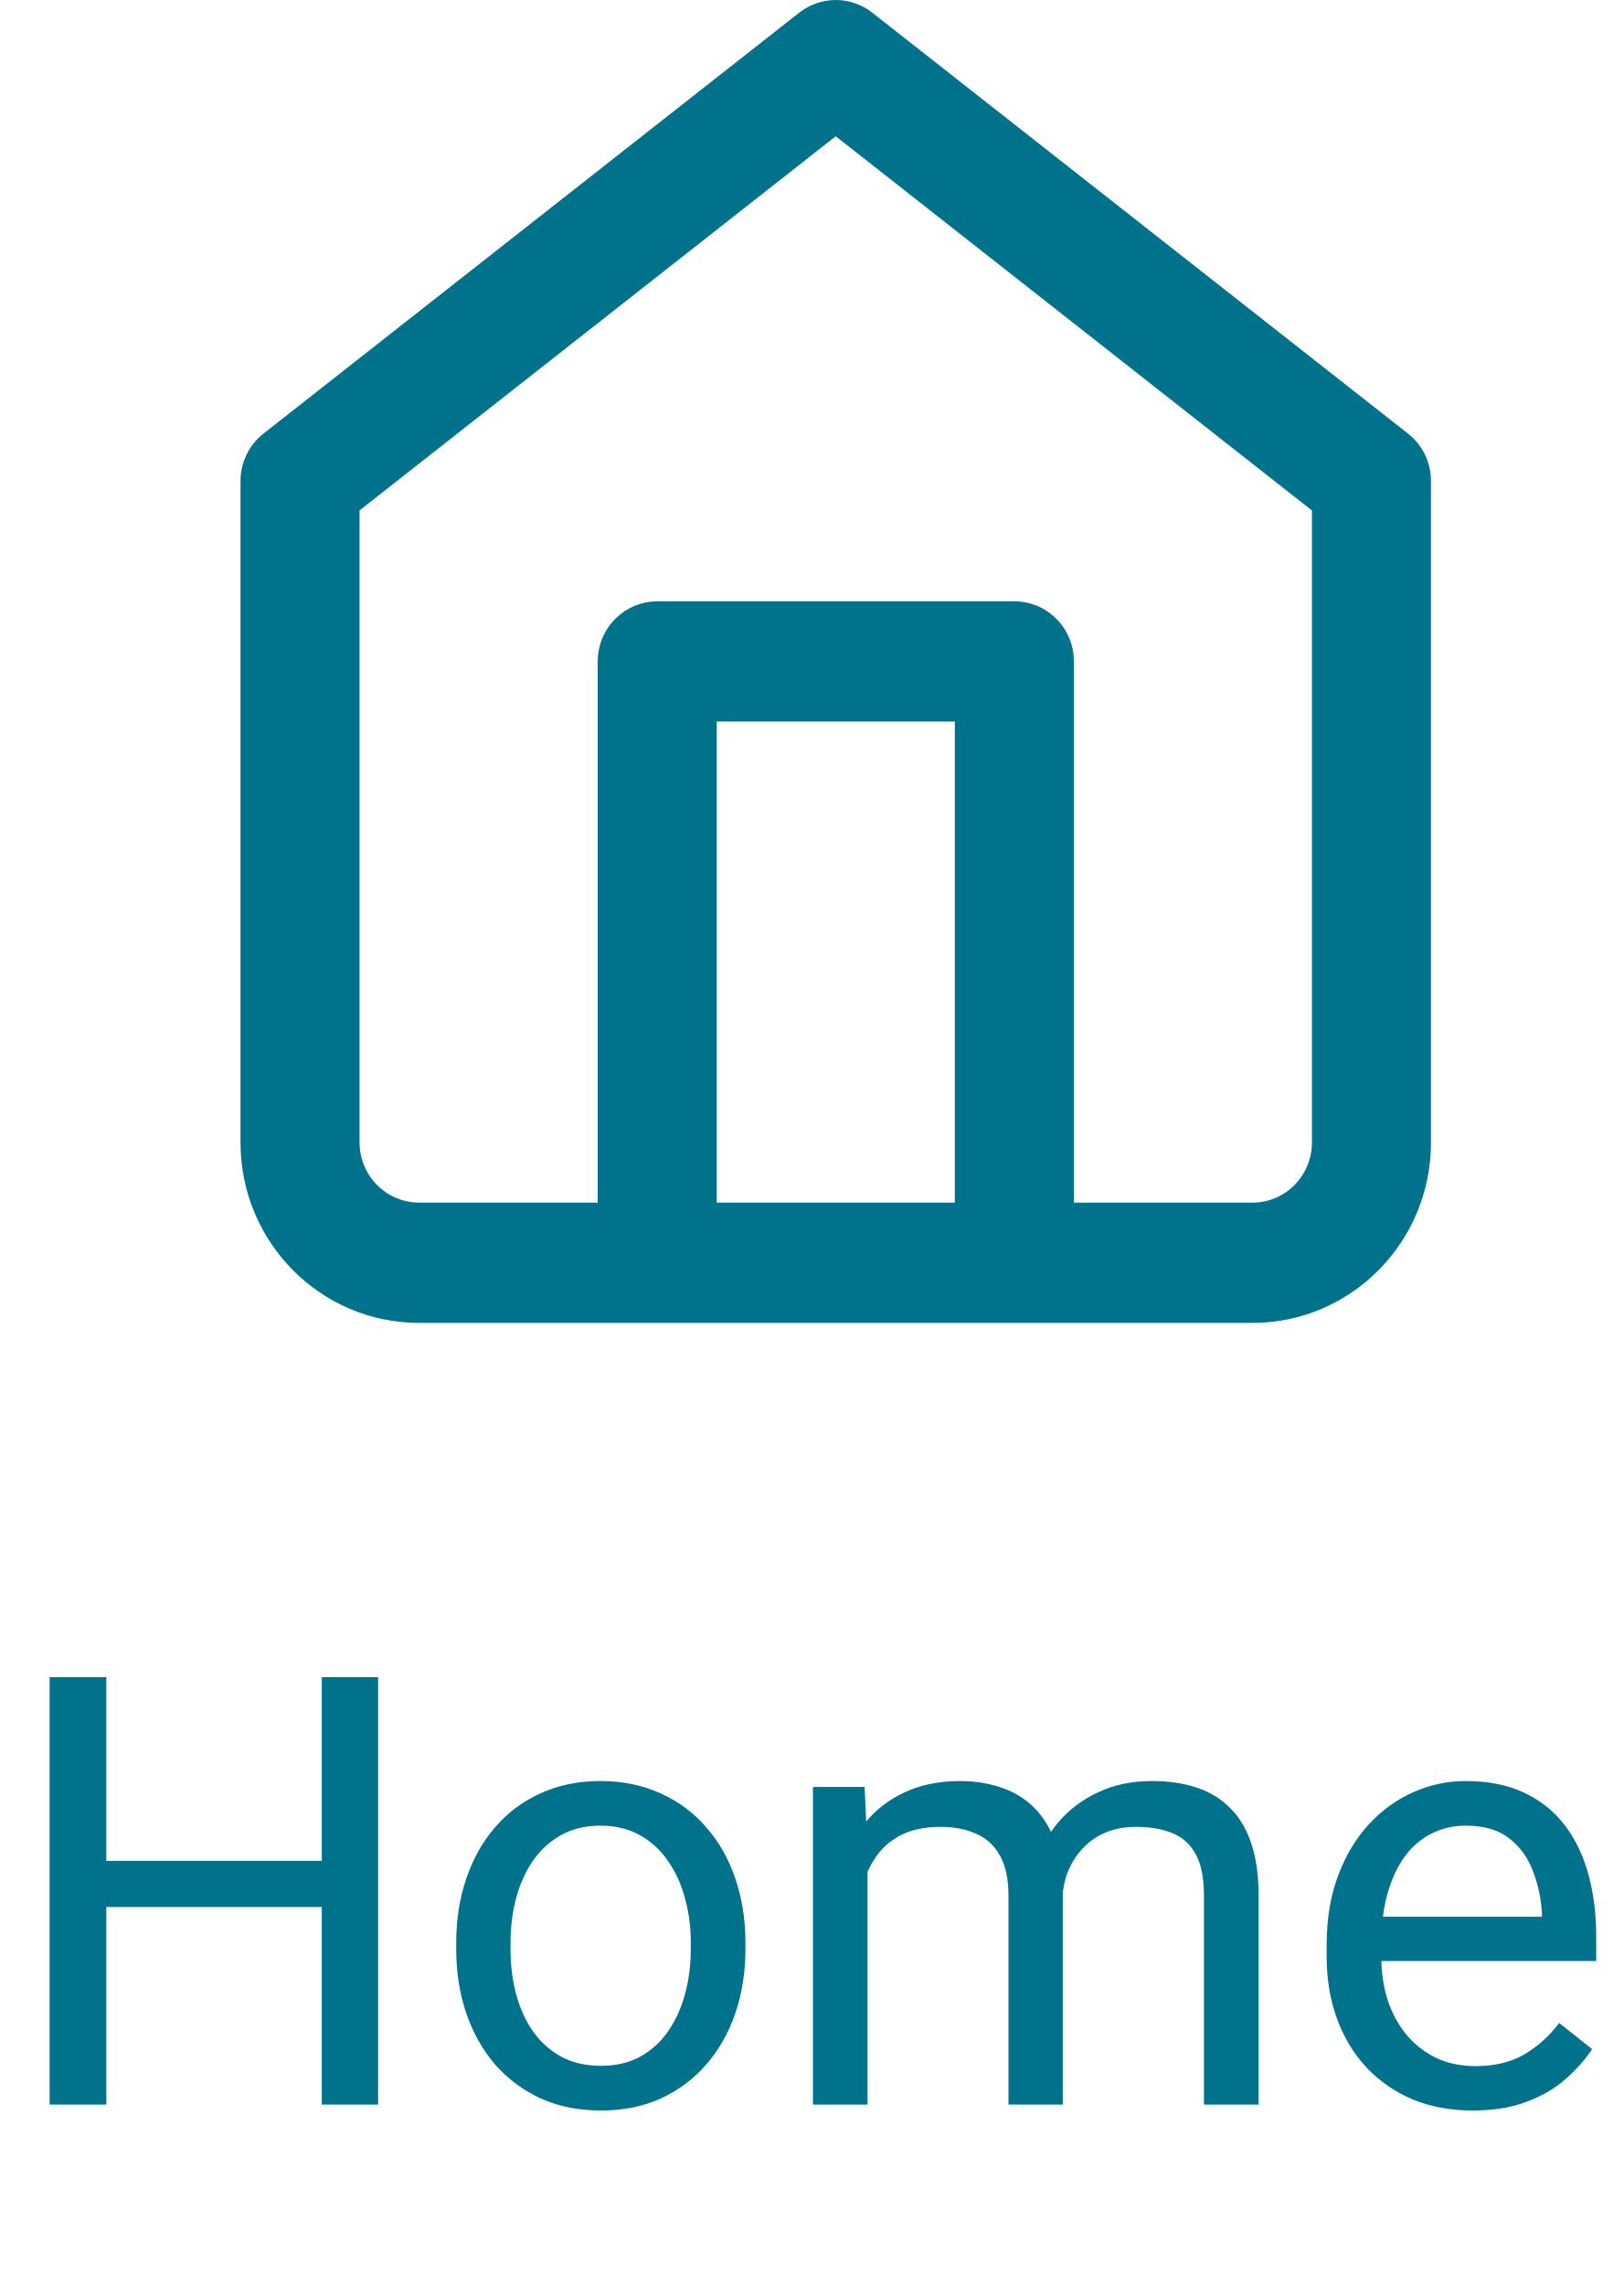
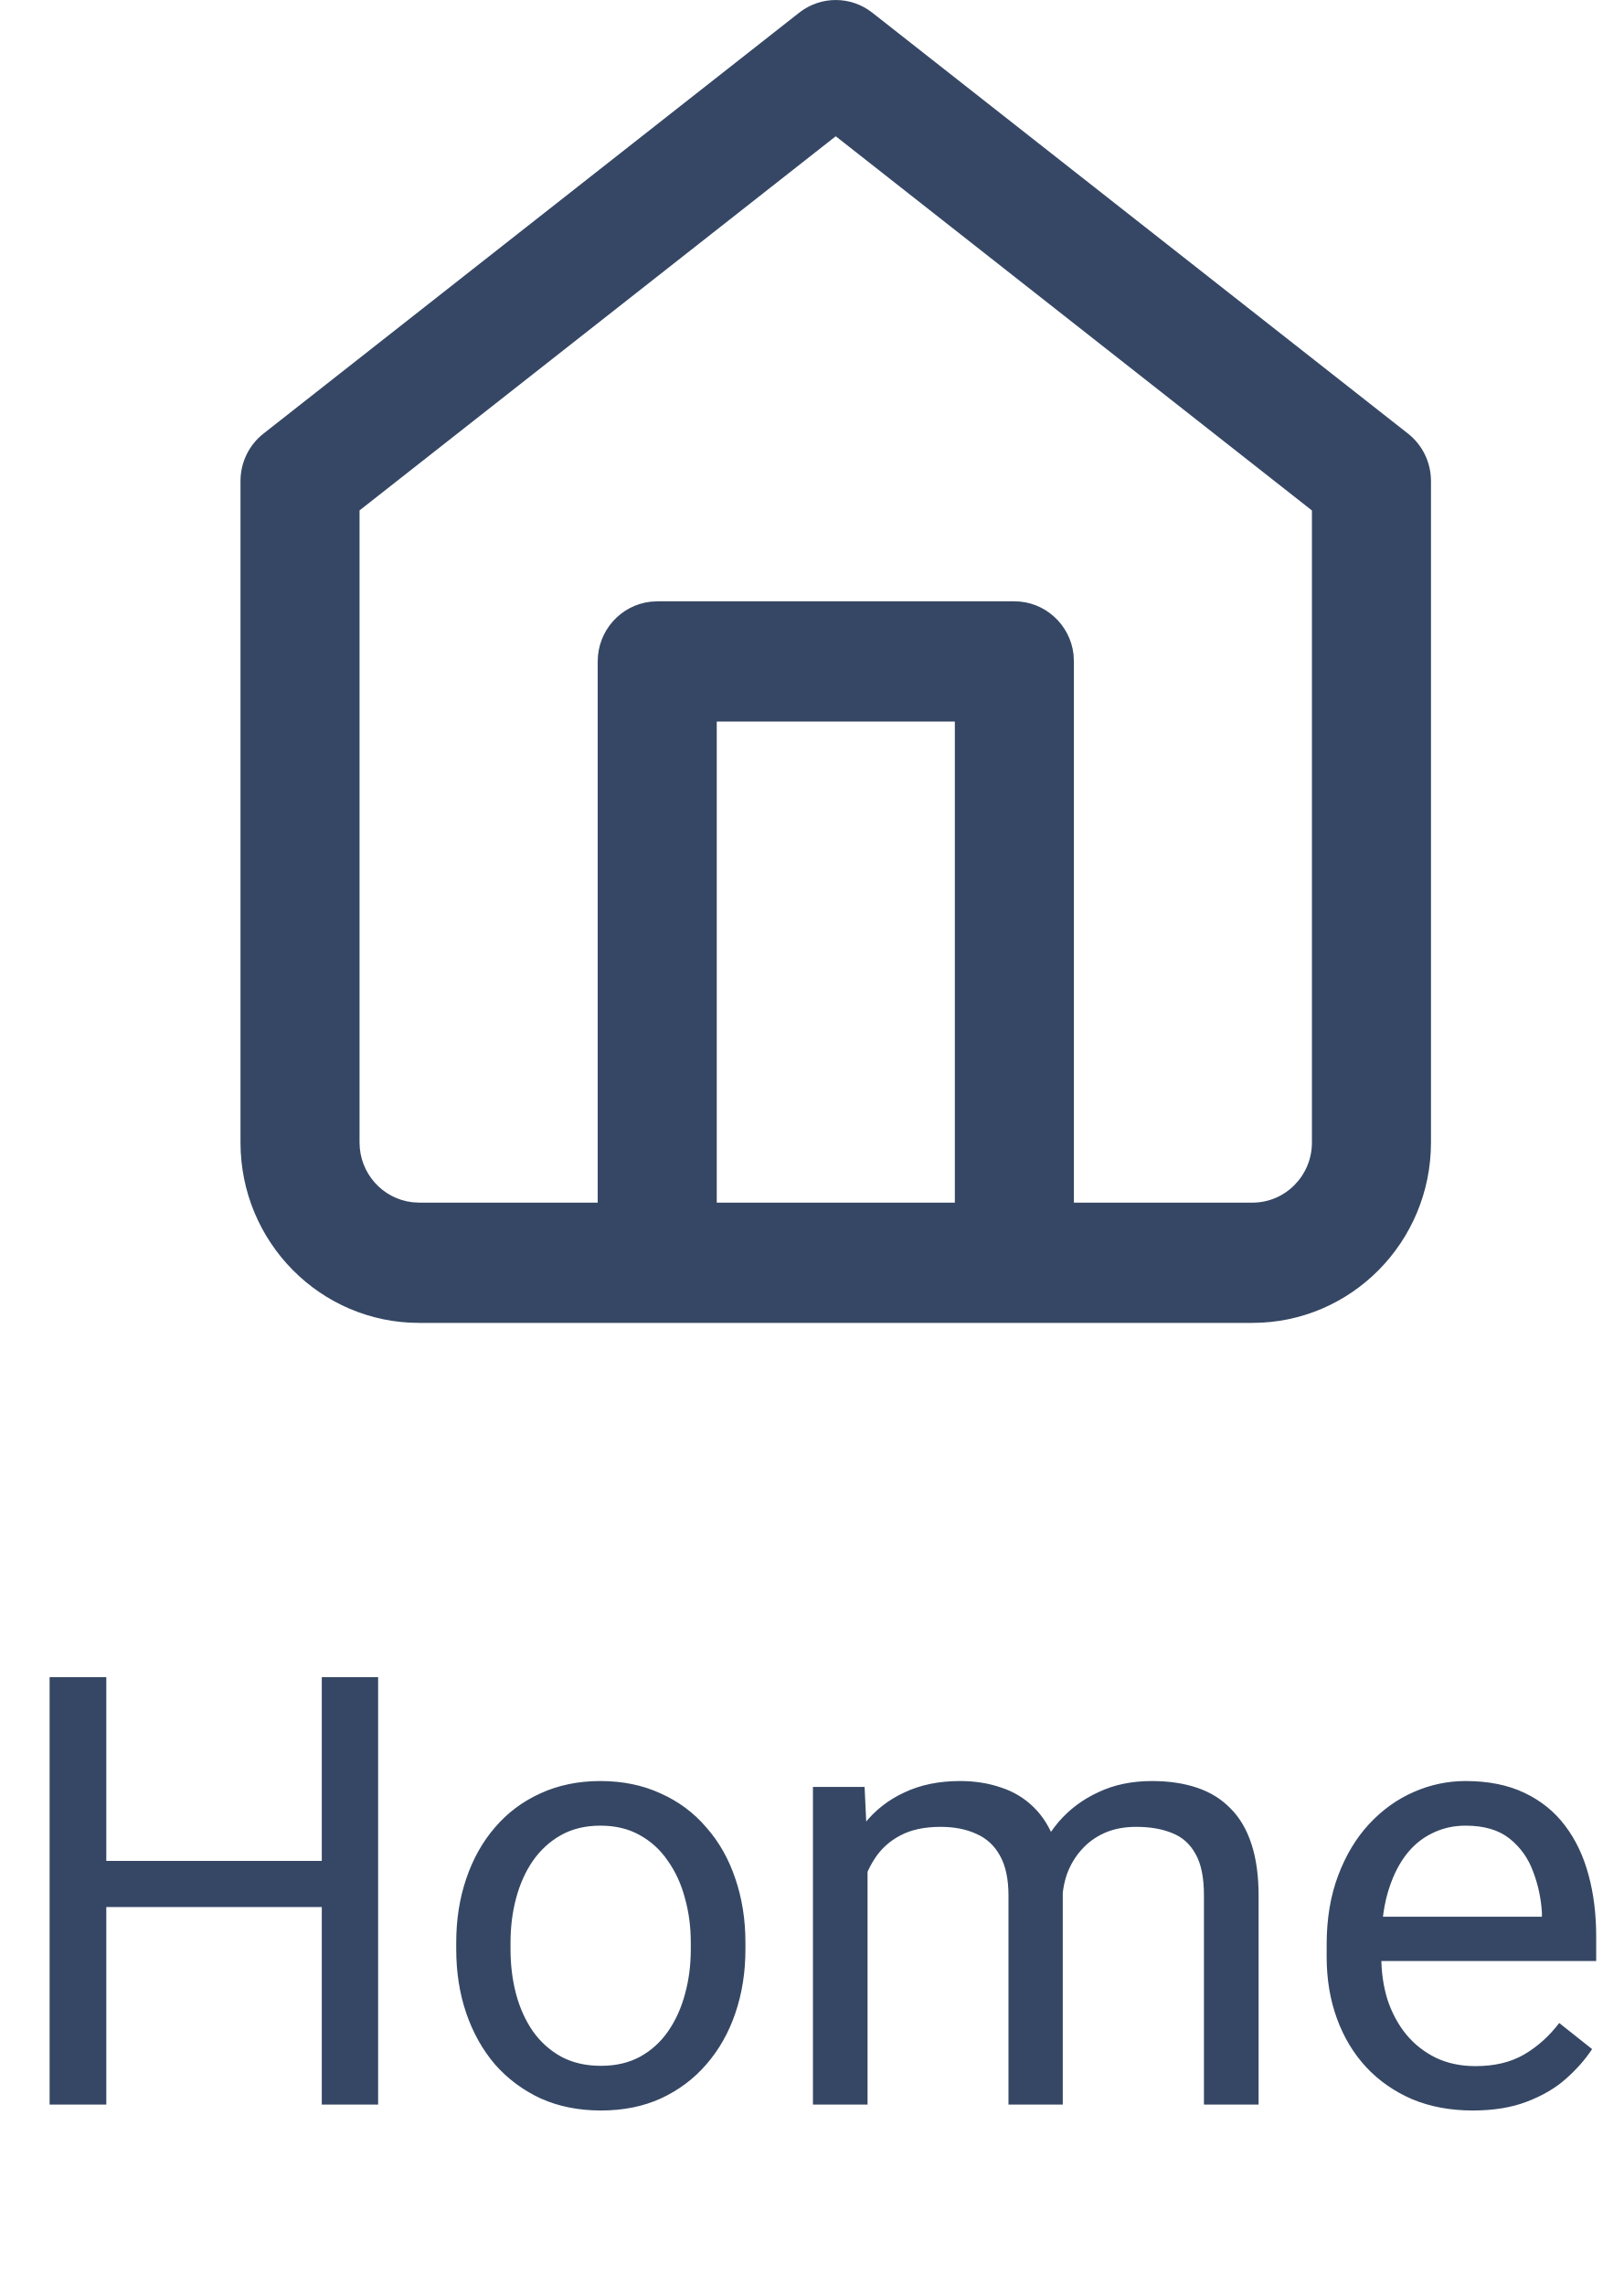
<svg xmlns="http://www.w3.org/2000/svg" width="27" height="38" viewBox="0 0 27 38" fill="none">
-   <path fill-rule="evenodd" clip-rule="evenodd" d="M13.292 0.211L4.382 7.211C4.141 7.4 4 7.691 4 8V19C4 20.657 5.33 22 6.97 22H10.928C10.929 22 10.93 22 10.931 22L10.931 22H16.867C16.869 22 16.87 22 16.871 22C16.873 22 16.874 22 16.875 22H20.83C22.47 22 23.8 20.657 23.8 19V8C23.8 7.691 23.659 7.4 23.418 7.211L14.508 0.211C14.15 -0.07 13.65 -0.07 13.292 0.211ZM17.861 20H20.831C21.377 20 21.82 19.552 21.82 19V8.489L13.9 2.266L5.98 8.488V19C5.98 19.512 6.363 19.935 6.855 19.993L6.97 20H9.941V11C9.941 10.487 10.324 10.065 10.816 10.007L10.931 10H16.871C17.379 10 17.798 10.386 17.855 10.883L17.861 11V20ZM11.921 20H15.881V12H11.921V20Z" fill="#01728B" />
-   <path d="M5.469 30.947V31.714H1.621V30.947H5.469ZM1.768 27.891V35H0.825V27.891H1.768ZM6.289 27.891V35H5.352V27.891H6.289ZM7.588 32.417V32.305C7.588 31.924 7.643 31.571 7.754 31.245C7.865 30.916 8.024 30.631 8.232 30.391C8.441 30.146 8.693 29.958 8.989 29.824C9.285 29.688 9.618 29.619 9.985 29.619C10.356 29.619 10.69 29.688 10.986 29.824C11.286 29.958 11.54 30.146 11.748 30.391C11.96 30.631 12.121 30.916 12.231 31.245C12.342 31.571 12.398 31.924 12.398 32.305V32.417C12.398 32.798 12.342 33.151 12.231 33.477C12.121 33.802 11.96 34.087 11.748 34.331C11.54 34.572 11.287 34.761 10.991 34.898C10.698 35.031 10.366 35.098 9.995 35.098C9.624 35.098 9.29 35.031 8.994 34.898C8.698 34.761 8.444 34.572 8.232 34.331C8.024 34.087 7.865 33.802 7.754 33.477C7.643 33.151 7.588 32.798 7.588 32.417ZM8.491 32.305V32.417C8.491 32.681 8.522 32.93 8.584 33.164C8.646 33.395 8.739 33.6 8.862 33.779C8.989 33.958 9.147 34.1 9.336 34.204C9.525 34.305 9.744 34.355 9.995 34.355C10.242 34.355 10.459 34.305 10.645 34.204C10.833 34.1 10.99 33.958 11.113 33.779C11.237 33.6 11.33 33.395 11.392 33.164C11.457 32.93 11.489 32.681 11.489 32.417V32.305C11.489 32.044 11.457 31.799 11.392 31.567C11.33 31.333 11.235 31.126 11.108 30.947C10.985 30.765 10.829 30.622 10.64 30.518C10.454 30.413 10.236 30.361 9.985 30.361C9.738 30.361 9.52 30.413 9.331 30.518C9.146 30.622 8.989 30.765 8.862 30.947C8.739 31.126 8.646 31.333 8.584 31.567C8.522 31.799 8.491 32.044 8.491 32.305ZM14.429 30.767V35H13.521V29.717H14.38L14.429 30.767ZM14.243 32.158L13.823 32.144C13.826 31.782 13.874 31.449 13.965 31.143C14.056 30.833 14.191 30.565 14.37 30.337C14.549 30.109 14.772 29.933 15.039 29.81C15.306 29.683 15.615 29.619 15.967 29.619C16.214 29.619 16.442 29.655 16.65 29.727C16.859 29.795 17.039 29.904 17.192 30.054C17.345 30.203 17.464 30.395 17.549 30.63C17.634 30.864 17.676 31.148 17.676 31.48V35H16.773V31.523C16.773 31.247 16.725 31.025 16.631 30.859C16.54 30.693 16.41 30.573 16.24 30.498C16.071 30.42 15.872 30.381 15.645 30.381C15.378 30.381 15.155 30.428 14.976 30.523C14.796 30.617 14.653 30.747 14.546 30.913C14.438 31.079 14.36 31.27 14.312 31.484C14.266 31.696 14.243 31.921 14.243 32.158ZM17.666 31.66L17.061 31.846C17.064 31.556 17.111 31.278 17.202 31.011C17.297 30.744 17.432 30.506 17.607 30.298C17.787 30.09 18.006 29.925 18.267 29.805C18.527 29.681 18.825 29.619 19.16 29.619C19.443 29.619 19.694 29.657 19.912 29.731C20.134 29.806 20.319 29.922 20.469 30.078C20.622 30.231 20.737 30.428 20.815 30.669C20.894 30.91 20.933 31.196 20.933 31.528V35H20.024V31.519C20.024 31.222 19.977 30.993 19.883 30.83C19.792 30.664 19.662 30.549 19.492 30.483C19.326 30.415 19.128 30.381 18.896 30.381C18.698 30.381 18.522 30.415 18.369 30.483C18.216 30.552 18.088 30.646 17.983 30.767C17.879 30.884 17.799 31.019 17.744 31.172C17.692 31.325 17.666 31.488 17.666 31.66ZM24.492 35.098C24.124 35.098 23.791 35.036 23.491 34.912C23.195 34.785 22.939 34.608 22.725 34.38C22.513 34.152 22.35 33.882 22.236 33.569C22.122 33.257 22.065 32.915 22.065 32.544V32.339C22.065 31.909 22.129 31.527 22.256 31.191C22.383 30.853 22.555 30.566 22.773 30.332C22.991 30.098 23.239 29.92 23.516 29.8C23.792 29.679 24.079 29.619 24.375 29.619C24.753 29.619 25.078 29.684 25.352 29.814C25.628 29.945 25.855 30.127 26.03 30.361C26.206 30.592 26.336 30.866 26.421 31.182C26.506 31.494 26.548 31.836 26.548 32.207V32.612H22.602V31.875H25.645V31.807C25.631 31.572 25.583 31.344 25.498 31.123C25.417 30.902 25.287 30.719 25.107 30.576C24.928 30.433 24.684 30.361 24.375 30.361C24.17 30.361 23.981 30.405 23.809 30.493C23.636 30.578 23.488 30.705 23.364 30.874C23.241 31.043 23.145 31.25 23.076 31.494C23.008 31.738 22.974 32.02 22.974 32.339V32.544C22.974 32.795 23.008 33.031 23.076 33.252C23.148 33.47 23.25 33.662 23.384 33.828C23.52 33.994 23.685 34.124 23.877 34.219C24.072 34.313 24.294 34.36 24.541 34.36C24.86 34.36 25.13 34.295 25.352 34.165C25.573 34.035 25.767 33.861 25.933 33.643L26.48 34.077C26.366 34.25 26.221 34.414 26.045 34.57C25.869 34.727 25.653 34.853 25.395 34.951C25.142 35.049 24.84 35.098 24.492 35.098Z" fill="#01728B" />
+   <path fill-rule="evenodd" clip-rule="evenodd" d="M13.292 0.211L4.382 7.211C4.141 7.4 4 7.691 4 8V19C4 20.657 5.33 22 6.97 22H10.927C10.928 22 10.93 22 10.931 22L10.932 22H16.867C16.869 22 16.87 22 16.871 22C16.873 22 16.874 22 16.876 22H20.83C22.47 22 23.8 20.657 23.8 19V8C23.8 7.691 23.659 7.4 23.418 7.211L14.508 0.211C14.15 -0.07 13.65 -0.07 13.292 0.211ZM17.861 20H20.831C21.377 20 21.82 19.552 21.82 19V8.489L13.9 2.266L5.98 8.488V19C5.98 19.512 6.363 19.935 6.855 19.993L6.97 20H9.941V11C9.941 10.487 10.324 10.065 10.816 10.007L10.931 10H16.871C17.379 10 17.798 10.386 17.855 10.883L17.861 11V20ZM11.921 20H15.881V12H11.921V20Z" fill="#354764" />
+   <path d="M5.469 30.947V31.714H1.621V30.947H5.469ZM1.768 27.891V35H0.825V27.891H1.768ZM6.289 27.891V35H5.352V27.891H6.289ZM7.588 32.417V32.305C7.588 31.924 7.643 31.571 7.754 31.245C7.865 30.916 8.024 30.631 8.232 30.391C8.441 30.146 8.693 29.958 8.989 29.824C9.285 29.688 9.618 29.619 9.985 29.619C10.356 29.619 10.69 29.688 10.986 29.824C11.286 29.958 11.54 30.146 11.748 30.391C11.96 30.631 12.121 30.916 12.231 31.245C12.342 31.571 12.398 31.924 12.398 32.305V32.417C12.398 32.798 12.342 33.151 12.231 33.477C12.121 33.802 11.96 34.087 11.748 34.331C11.54 34.572 11.287 34.761 10.991 34.898C10.698 35.031 10.366 35.098 9.995 35.098C9.624 35.098 9.29 35.031 8.994 34.898C8.698 34.761 8.444 34.572 8.232 34.331C8.024 34.087 7.865 33.802 7.754 33.477C7.643 33.151 7.588 32.798 7.588 32.417ZM8.491 32.305V32.417C8.491 32.681 8.522 32.93 8.584 33.164C8.646 33.395 8.739 33.6 8.862 33.779C8.989 33.958 9.147 34.1 9.336 34.204C9.525 34.305 9.744 34.355 9.995 34.355C10.242 34.355 10.459 34.305 10.645 34.204C10.833 34.1 10.99 33.958 11.113 33.779C11.237 33.6 11.33 33.395 11.392 33.164C11.457 32.93 11.489 32.681 11.489 32.417V32.305C11.489 32.044 11.457 31.799 11.392 31.567C11.33 31.333 11.235 31.126 11.108 30.947C10.985 30.765 10.829 30.622 10.64 30.518C10.454 30.413 10.236 30.361 9.985 30.361C9.738 30.361 9.52 30.413 9.331 30.518C9.146 30.622 8.989 30.765 8.862 30.947C8.739 31.126 8.646 31.333 8.584 31.567C8.522 31.799 8.491 32.044 8.491 32.305ZM14.429 30.767V35H13.521V29.717H14.38L14.429 30.767ZM14.243 32.158L13.823 32.144C13.826 31.782 13.874 31.449 13.965 31.143C14.056 30.833 14.191 30.565 14.37 30.337C14.549 30.109 14.772 29.933 15.039 29.81C15.306 29.683 15.615 29.619 15.967 29.619C16.214 29.619 16.442 29.655 16.65 29.727C16.859 29.795 17.039 29.904 17.192 30.054C17.345 30.203 17.464 30.395 17.549 30.63C17.634 30.864 17.676 31.148 17.676 31.48V35H16.773V31.523C16.773 31.247 16.725 31.025 16.631 30.859C16.54 30.693 16.41 30.573 16.24 30.498C16.071 30.42 15.872 30.381 15.645 30.381C15.378 30.381 15.155 30.428 14.976 30.523C14.796 30.617 14.653 30.747 14.546 30.913C14.438 31.079 14.36 31.27 14.312 31.484C14.266 31.696 14.243 31.921 14.243 32.158ZM17.666 31.66L17.061 31.846C17.064 31.556 17.111 31.278 17.202 31.011C17.297 30.744 17.432 30.506 17.607 30.298C17.787 30.09 18.006 29.925 18.267 29.805C18.527 29.681 18.825 29.619 19.16 29.619C19.443 29.619 19.694 29.657 19.912 29.731C20.134 29.806 20.319 29.922 20.469 30.078C20.622 30.231 20.737 30.428 20.815 30.669C20.894 30.91 20.933 31.196 20.933 31.528V35H20.024V31.519C20.024 31.222 19.977 30.993 19.883 30.83C19.792 30.664 19.662 30.549 19.492 30.483C19.326 30.415 19.128 30.381 18.896 30.381C18.698 30.381 18.522 30.415 18.369 30.483C18.216 30.552 18.088 30.646 17.983 30.767C17.879 30.884 17.799 31.019 17.744 31.172C17.692 31.325 17.666 31.488 17.666 31.66ZM24.492 35.098C24.124 35.098 23.791 35.036 23.491 34.912C23.195 34.785 22.939 34.608 22.725 34.38C22.513 34.152 22.35 33.882 22.236 33.569C22.122 33.257 22.065 32.915 22.065 32.544V32.339C22.065 31.909 22.129 31.527 22.256 31.191C22.383 30.853 22.555 30.566 22.773 30.332C22.991 30.098 23.239 29.92 23.516 29.8C23.792 29.679 24.079 29.619 24.375 29.619C24.753 29.619 25.078 29.684 25.352 29.814C25.628 29.945 25.855 30.127 26.03 30.361C26.206 30.592 26.336 30.866 26.421 31.182C26.506 31.494 26.548 31.836 26.548 32.207V32.612H22.602V31.875H25.645V31.807C25.631 31.572 25.583 31.344 25.498 31.123C25.417 30.902 25.287 30.719 25.107 30.576C24.928 30.433 24.684 30.361 24.375 30.361C24.17 30.361 23.981 30.405 23.809 30.493C23.636 30.578 23.488 30.705 23.364 30.874C23.241 31.043 23.145 31.25 23.076 31.494C23.008 31.738 22.974 32.02 22.974 32.339V32.544C22.974 32.795 23.008 33.031 23.076 33.252C23.148 33.47 23.25 33.662 23.384 33.828C23.52 33.994 23.685 34.124 23.877 34.219C24.072 34.313 24.294 34.36 24.541 34.36C24.86 34.36 25.13 34.295 25.352 34.165C25.573 34.035 25.767 33.861 25.933 33.643L26.48 34.077C26.366 34.25 26.221 34.414 26.045 34.57C25.869 34.727 25.653 34.853 25.395 34.951C25.142 35.049 24.84 35.098 24.492 35.098Z" fill="#354764" />
</svg>
